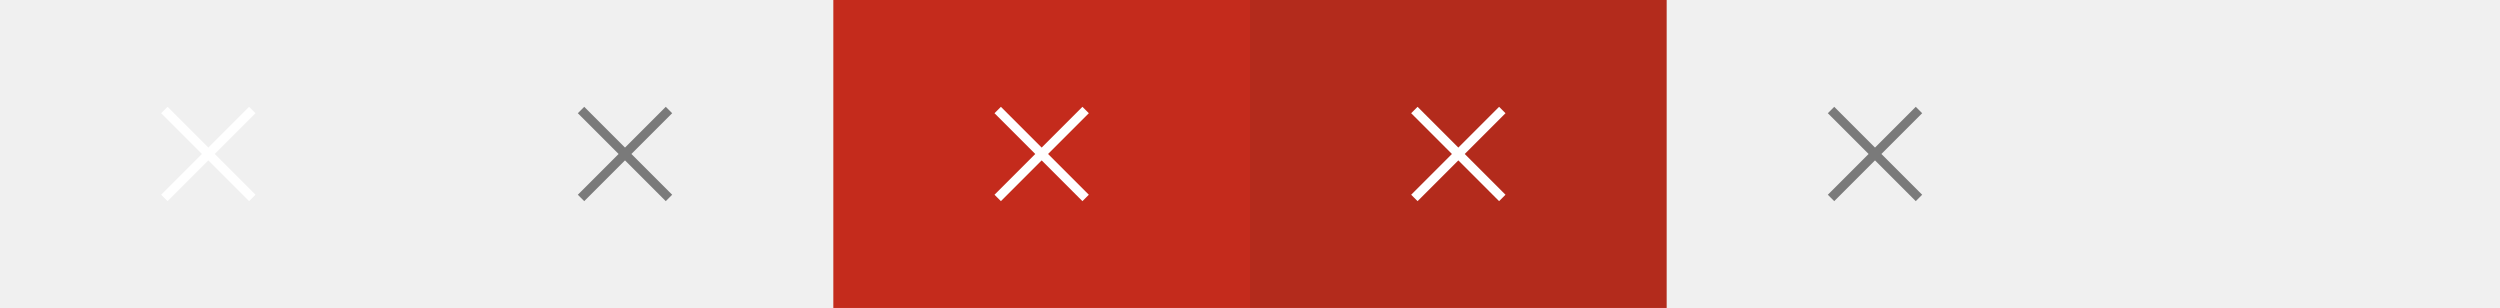
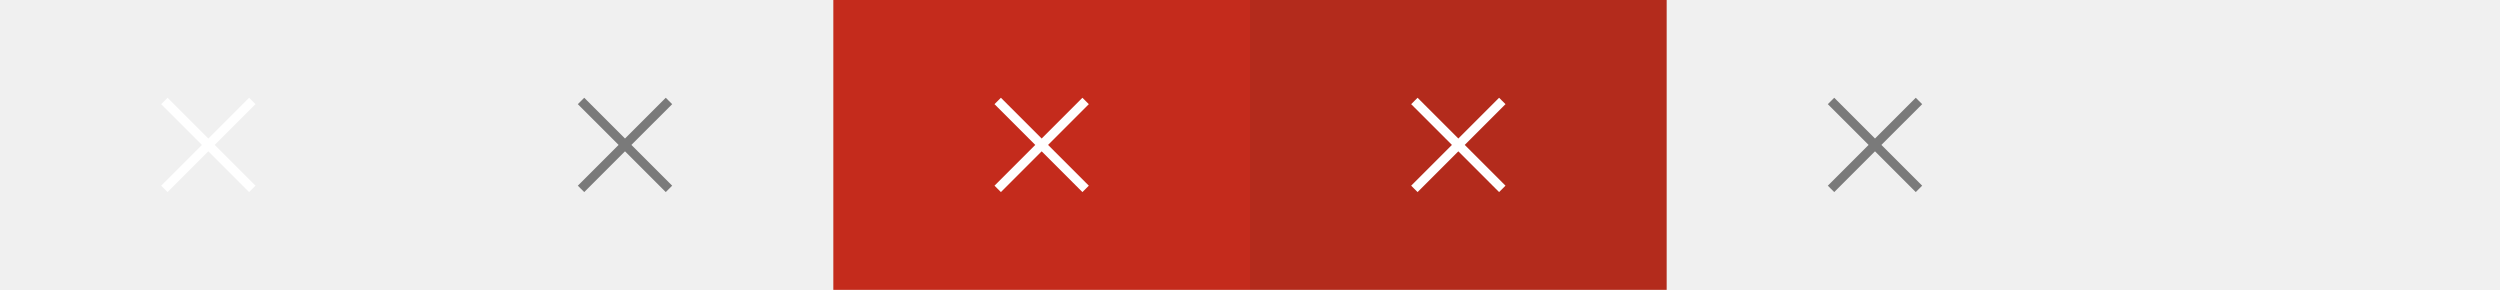
- <svg xmlns="http://www.w3.org/2000/svg" width="276" height="34" viewBox="0 0 276 34">
+ <svg xmlns="http://www.w3.org/2000/svg" width="276" height="32" viewBox="0 0 276 32">
  <g id="active-center">
    <g transform="translate(0,0)">
-       <path d="M18.5,12.5 L27.5,21.5 M27.5,12.5 L18.5,21.5" stroke="#ffffff" stroke-width="1" fill="none" stroke-linecap="square" />
-       <rect width="46" height="34" fill="#000" fill-opacity="0" />
+       <path d="M18.5,11.5 L27.5,20.5 M27.5,11.5 L18.5,20.5" stroke="#ffffff" stroke-width="1" fill="none" stroke-linecap="square" />
+       <rect width="46" height="32" fill="#000" fill-opacity="0" />
    </g>
  </g>
  <g id="inactive-center">
    <g transform="translate(46,0)">
-       <path d="M18.5,12.5 L27.5,21.5 M27.5,12.5 L18.5,21.5" stroke="#7a7a7a" stroke-width="1" fill="none" stroke-linecap="square" />
-       <rect width="46" height="34" fill="#000" fill-opacity="0" />
+       <path d="M18.5,11.5 L27.5,20.5 M27.5,11.5 L18.5,20.5" stroke="#7a7a7a" stroke-width="1" fill="none" stroke-linecap="square" />
+       <rect width="46" height="32" fill="#000" fill-opacity="0" />
    </g>
  </g>
  <g id="hover-center">
    <g transform="translate(92,0)">
-       <rect width="46" height="34" fill="#c42b1c" fill-opacity="1" />
-       <path d="M18.5,12.5 L27.5,21.5 M27.5,12.5 L18.5,21.5" stroke="#ffffff" stroke-width="1" fill="none" stroke-linecap="square" />
-       <rect width="46" height="34" fill="#000" fill-opacity="0" />
+       <rect width="46" height="32" fill="#c42b1c" fill-opacity="1" />
+       <path d="M18.5,11.5 L27.5,20.5 M27.5,11.5 L18.5,20.5" stroke="#ffffff" stroke-width="1" fill="none" stroke-linecap="square" />
+       <rect width="46" height="32" fill="#000" fill-opacity="0" />
    </g>
  </g>
  <g id="pressed-center">
    <g transform="translate(138,0)">
-       <rect width="46" height="34" fill="#b32b1c" fill-opacity="1" />
-       <path d="M18.5,12.5 L27.5,21.5 M27.5,12.5 L18.5,21.5" stroke="#ffffff" stroke-width="1" fill="none" stroke-linecap="square" />
-       <rect width="46" height="34" fill="#000" fill-opacity="0" />
+       <rect width="46" height="32" fill="#b32b1c" fill-opacity="1" />
+       <path d="M18.5,11.5 L27.5,20.5 M27.5,11.5 L18.5,20.5" stroke="#ffffff" stroke-width="1" fill="none" stroke-linecap="square" />
+       <rect width="46" height="32" fill="#000" fill-opacity="0" />
    </g>
  </g>
  <g id="deactivated-center">
    <g transform="translate(184,0)">
-       <path d="M18.5,12.5 L27.5,21.5 M27.5,12.5 L18.5,21.5" stroke="#7a7a7a" stroke-width="1" fill="none" stroke-linecap="square" />
-       <rect width="46" height="34" fill="#000" fill-opacity="0" />
+       <path d="M18.5,11.5 L27.5,20.5 M27.5,11.5 L18.5,20.5" stroke="#7a7a7a" stroke-width="1" fill="none" stroke-linecap="square" />
+       <rect width="46" height="32" fill="#000" fill-opacity="0" />
    </g>
  </g>
</svg>
